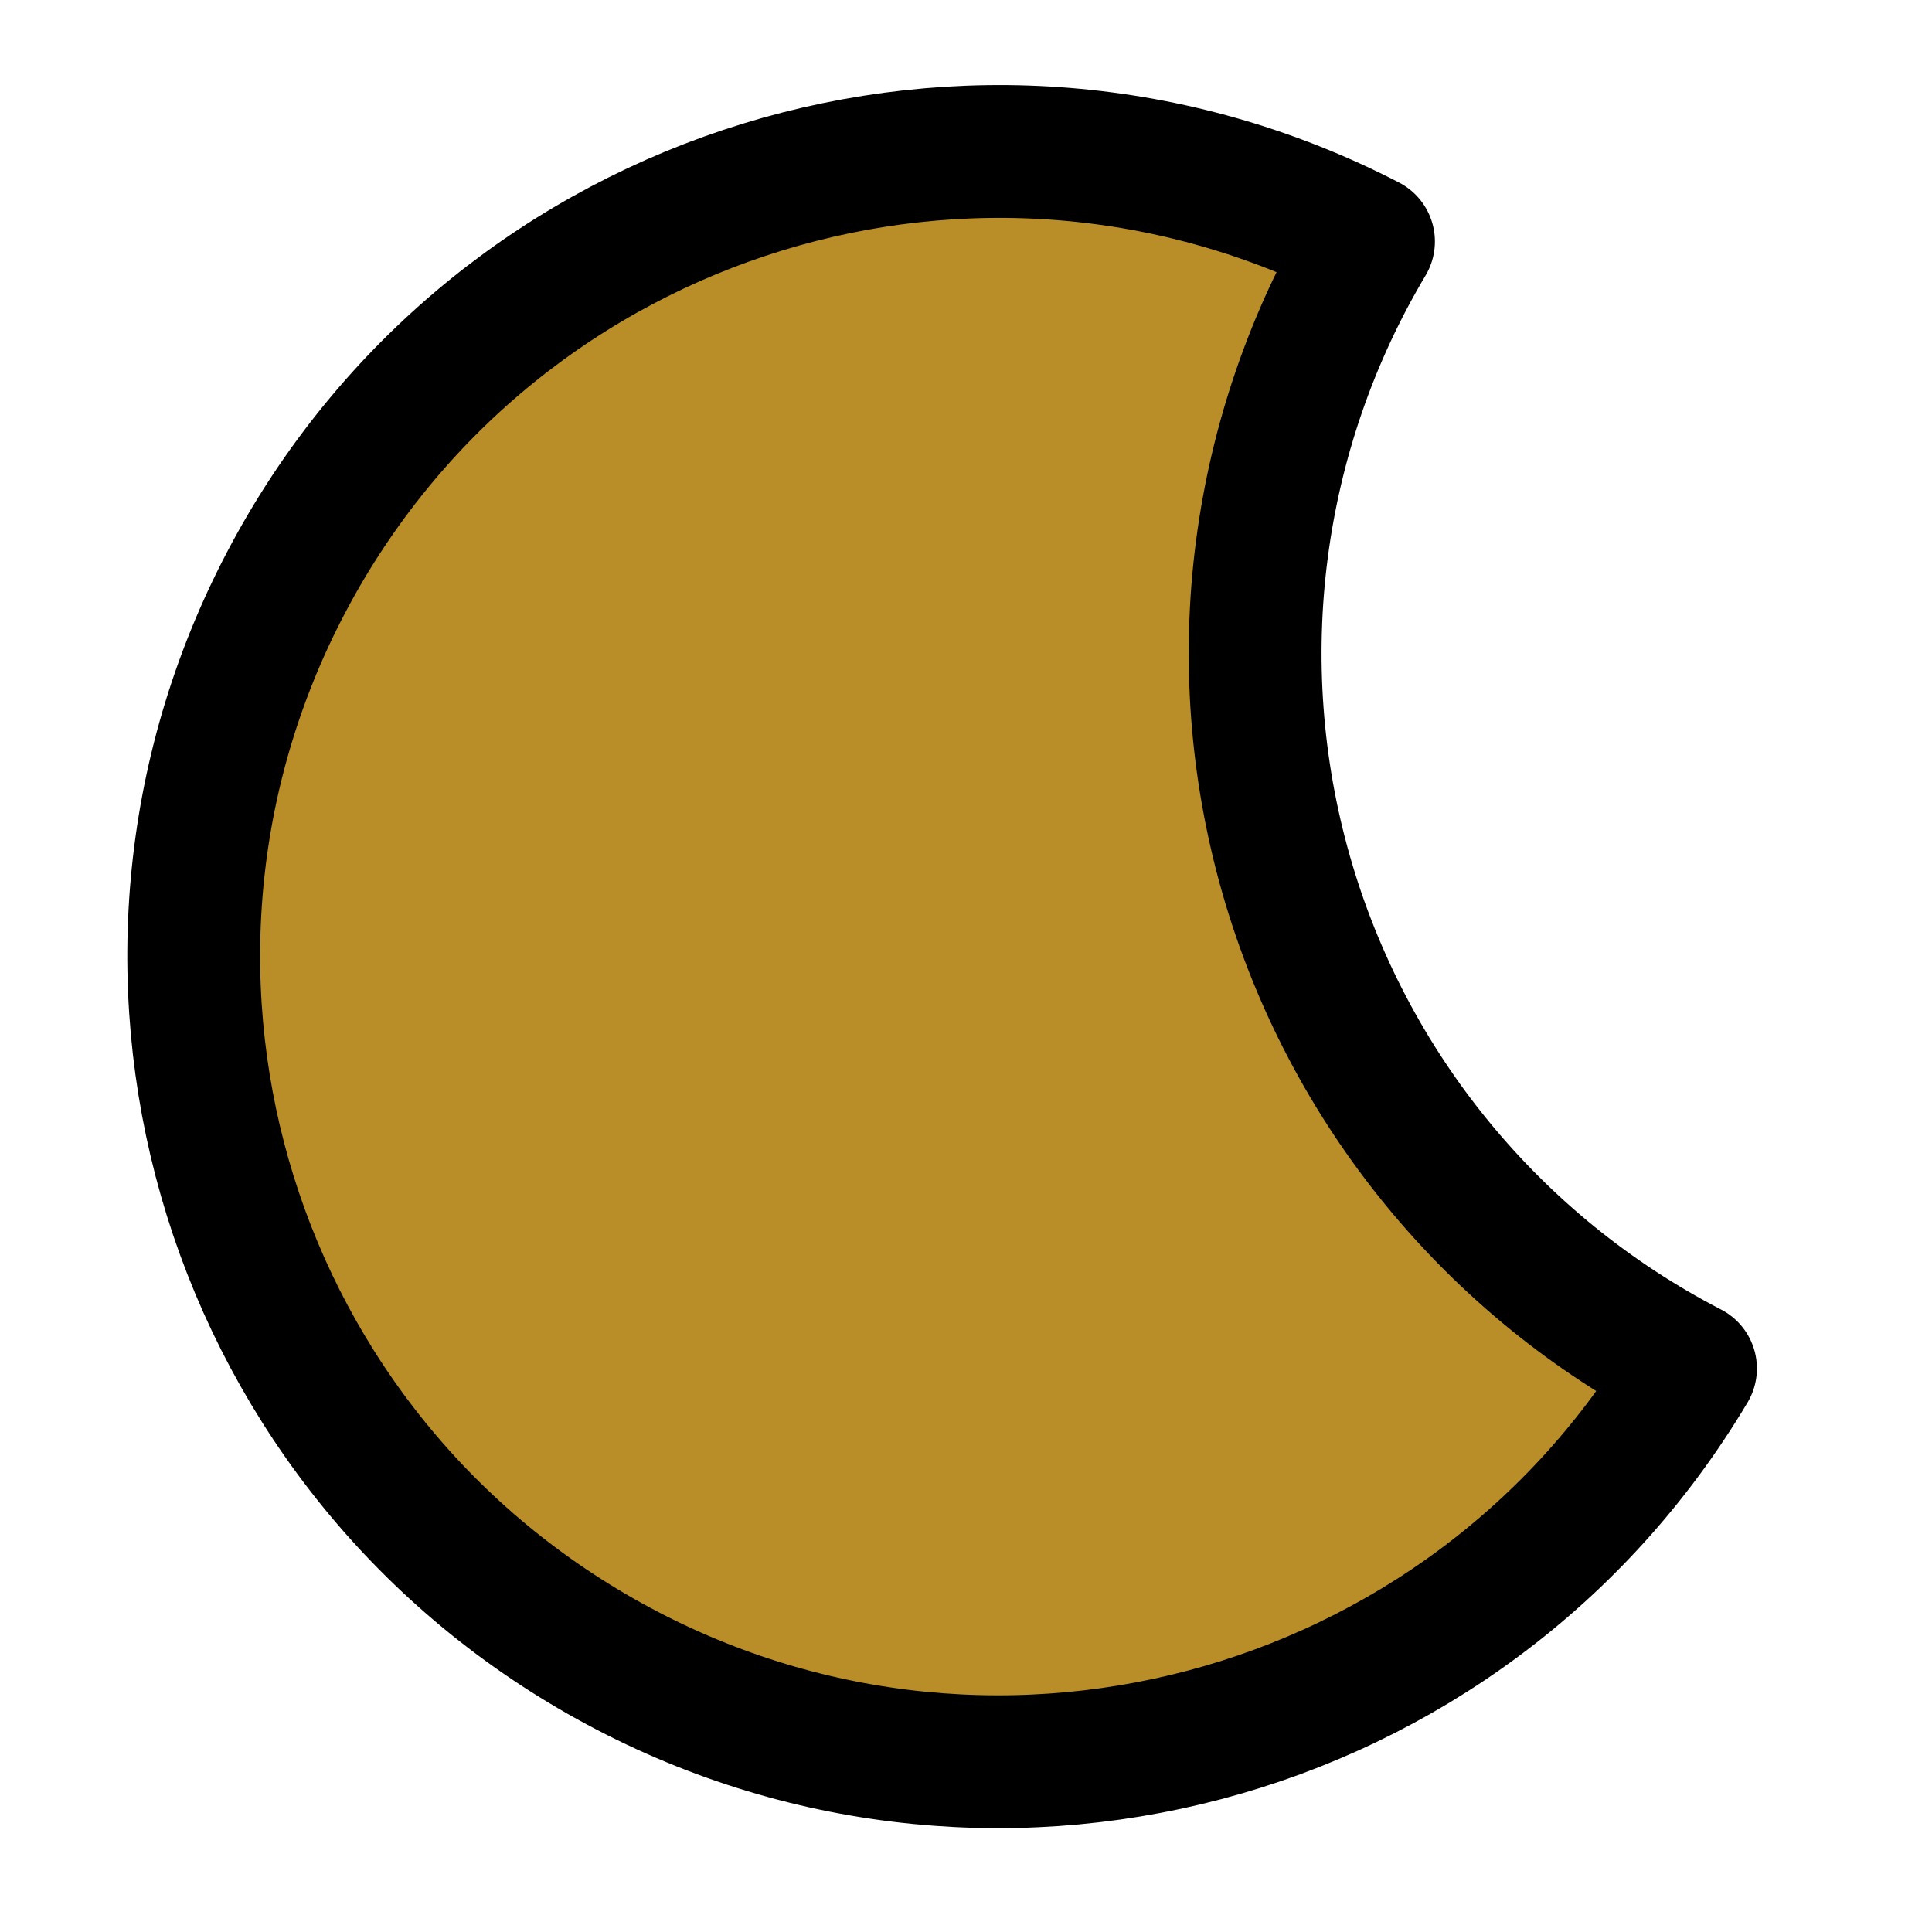
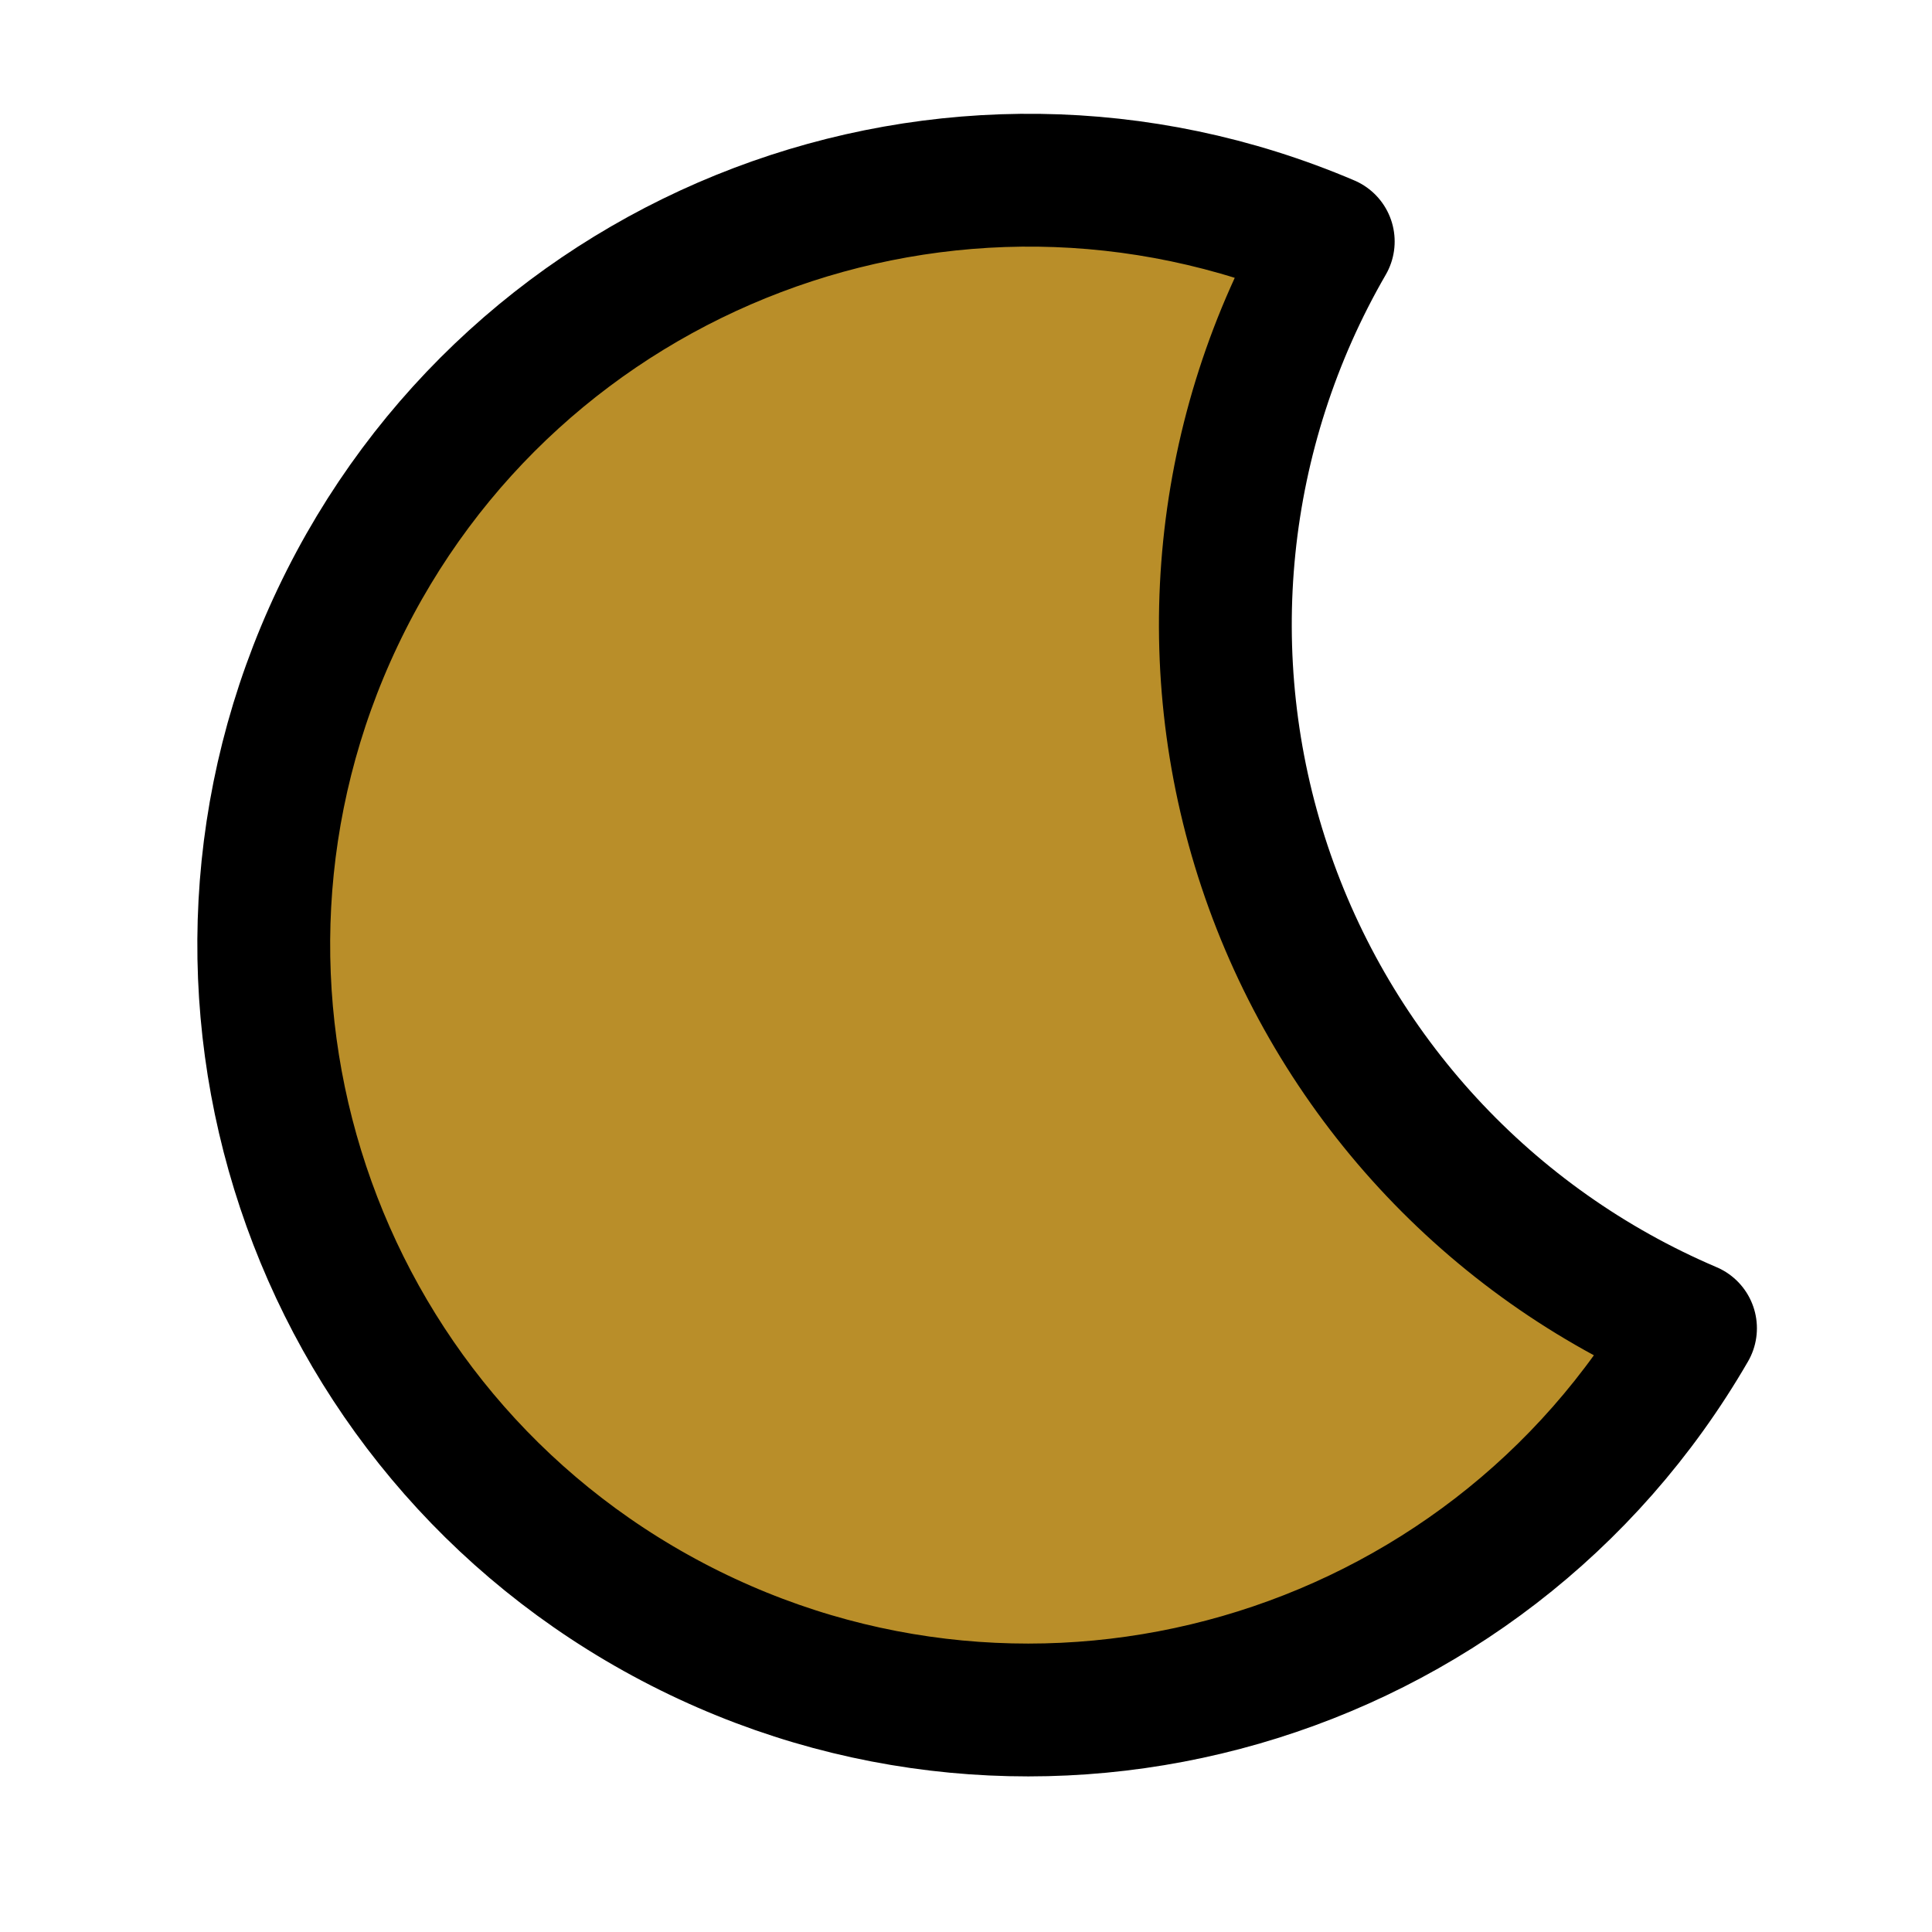
<svg xmlns="http://www.w3.org/2000/svg" width="24" height="24" viewBox="0 0 24 24">
  <g>
-     <path d="M17 3A10 10 0 1 0 21 17 10 10 0 0 1 17 3z" fill="#B98E29" stroke="none" />
+     <path d="M16.5 3A9.5 9.5 0 1 0 21 16.5 9.5 9.5 0 0 1 16.5 3z" fill="#B98E29" stroke="none" />
  </g>
  <g fill="none" stroke="currentColor" stroke-width="1.65" stroke-linecap="round" stroke-linejoin="round">
-     <path d="M17 3A10 10 0 1 0 21 17 10 10 0 0 1 17 3z" />
+     <path d="M16.5 3A9.5 9.5 0 1 0 21 16.5 9.5 9.5 0 0 1 16.5 3z" />
  </g>
</svg>
